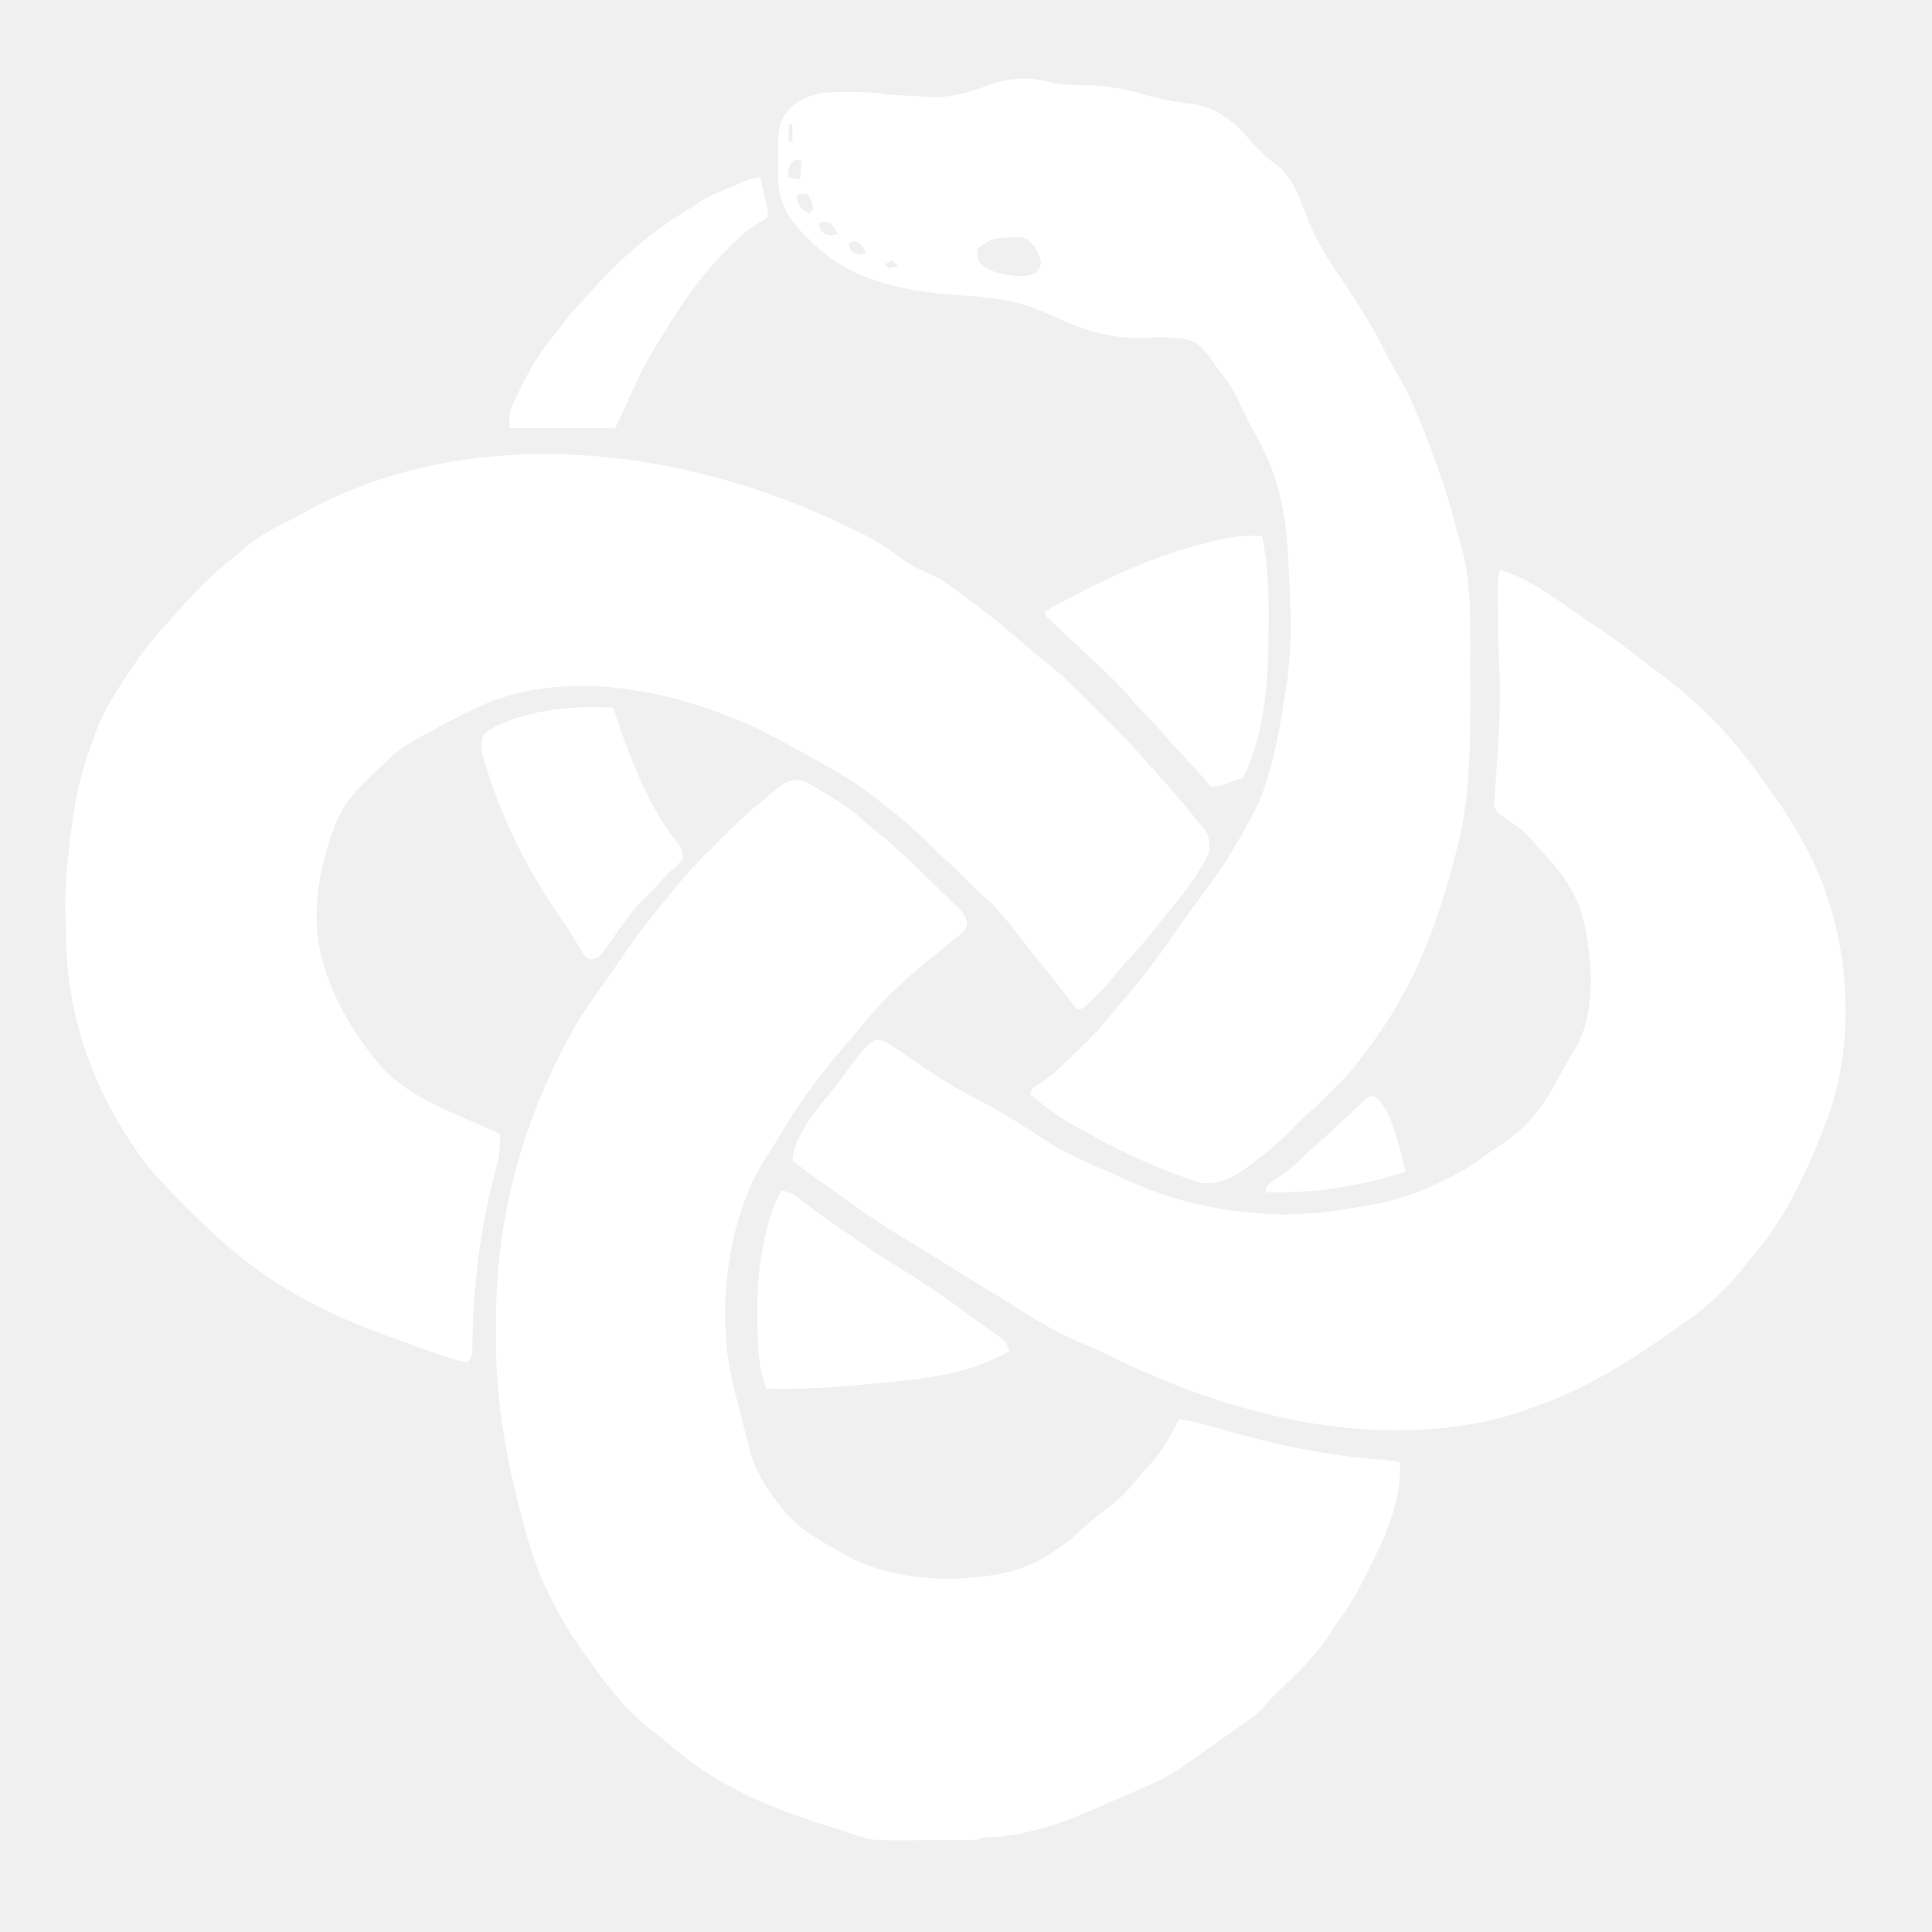
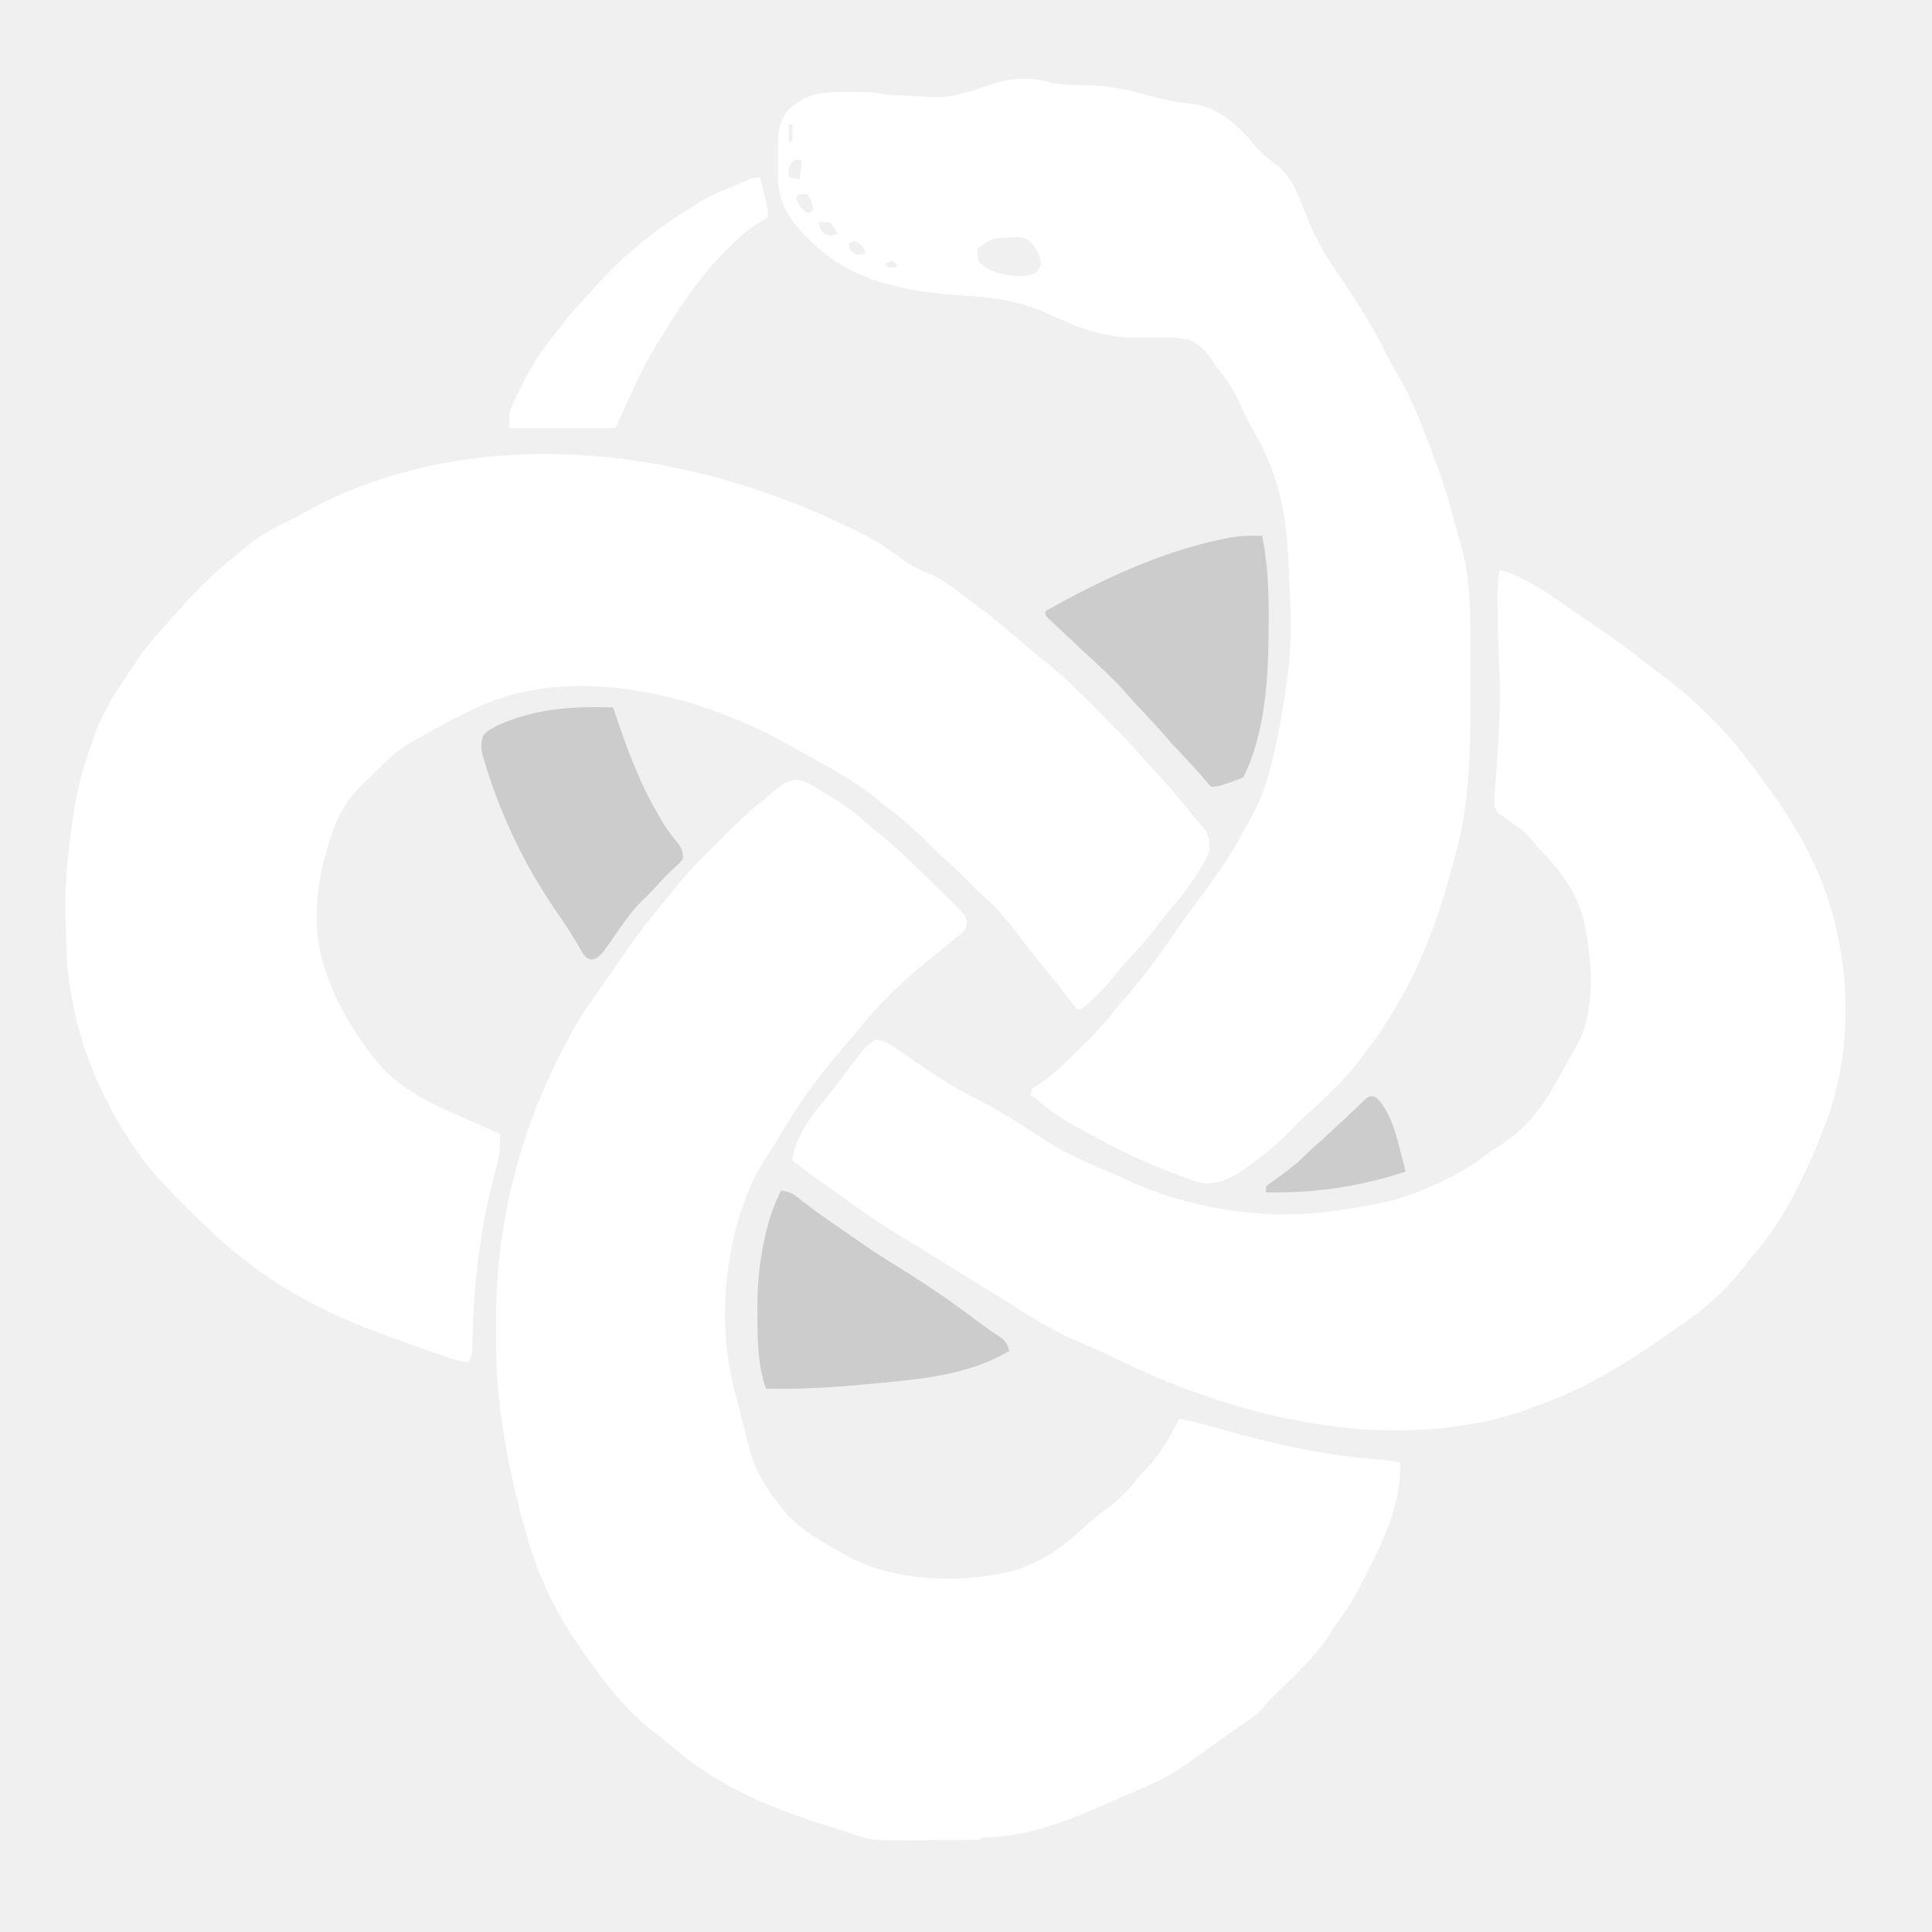
<svg xmlns="http://www.w3.org/2000/svg" version="1.1" width="1024" height="1024">
  <path d="M0 0 C1.995 0.988 3.999 1.954 6.008 2.912 C13.263 6.399 19.77 10.349 26.218 15.162 C33.772 20.672 33.772 20.672 42.218 24.599 C50.429 27.542 57.118 33.251 64.009 38.463 C65.813 39.825 67.629 41.167 69.456 42.498 C76.381 47.579 82.934 53.026 89.443 58.621 C92.192 60.979 94.955 63.321 97.718 65.662 C98.68 66.479 99.641 67.296 100.632 68.138 C102.498 69.723 104.38 71.259 106.316 72.758 C115.017 79.596 122.708 87.383 130.492 95.23 C132.847 97.603 135.21 99.968 137.574 102.332 C139.096 103.859 140.618 105.387 142.14 106.916 C143.182 107.96 143.182 107.96 144.246 109.025 C148.169 112.985 151.927 117.042 155.564 121.267 C157.849 123.912 160.221 126.469 162.593 129.037 C171.009 138.195 179.015 147.624 186.744 157.371 C188.125 159.121 188.125 159.121 189.921 160.959 C191.925 164.513 192.369 167.987 192.093 172.037 C190.988 175.347 189.319 178.152 187.468 181.099 C186.972 181.92 186.477 182.741 185.966 183.586 C181.169 191.32 175.557 198.257 169.66 205.167 C167.19 208.114 164.871 211.173 162.531 214.224 C158.423 219.526 154.037 224.476 149.433 229.349 C146.31 232.667 143.411 236.076 140.593 239.662 C137.221 243.862 133.608 247.582 129.656 251.224 C129.135 251.706 128.614 252.189 128.078 252.686 C124.352 256.037 124.352 256.037 122.093 256.037 C120.408 254.073 118.838 252.099 117.281 250.037 C116.287 248.745 115.292 247.455 114.296 246.166 C113.774 245.488 113.251 244.81 112.712 244.111 C110.04 240.687 107.283 237.334 104.531 233.974 C100.559 229.113 96.65 224.215 92.843 219.224 C86.295 210.68 79.997 202.558 71.835 195.49 C68.585 192.582 65.53 189.516 62.468 186.412 C58.537 182.435 54.566 178.635 50.292 175.025 C47.847 172.814 45.564 170.483 43.263 168.124 C36.517 161.219 29.509 155.146 21.799 149.35 C20.143 148.075 18.541 146.754 16.945 145.404 C6.251 136.449 -5.77 129.83 -17.907 123.037 C-18.857 122.498 -19.808 121.96 -20.787 121.405 C-27.101 117.832 -33.476 114.395 -39.907 111.037 C-40.684 110.62 -41.461 110.203 -42.261 109.774 C-48.634 106.402 -55.19 103.643 -61.907 101.037 C-62.631 100.751 -63.355 100.464 -64.101 100.17 C-102.725 85.004 -150.672 77.636 -190.449 93.524 C-202.292 98.704 -213.673 104.656 -224.907 111.037 C-225.99 111.632 -227.073 112.227 -228.189 112.84 C-234.469 116.357 -239.734 120.101 -244.844 125.162 C-245.464 125.756 -246.083 126.35 -246.721 126.962 C-250.162 130.275 -253.538 133.651 -256.907 137.037 C-257.553 137.662 -258.199 138.287 -258.864 138.931 C-268.953 149.361 -273.219 161.962 -276.844 175.724 C-277.139 176.84 -277.434 177.955 -277.737 179.105 C-279.629 186.744 -280.538 194.182 -280.907 202.037 C-280.956 202.971 -281.005 203.905 -281.055 204.867 C-282.294 234.303 -265.299 264.883 -246.704 286.611 C-234.875 299.162 -220.484 305.963 -204.889 312.739 C-201.185 314.351 -197.499 316 -193.812 317.649 C-190.515 319.123 -187.211 320.58 -183.907 322.037 C-183.539 329.315 -184.536 335.377 -186.532 342.349 C-194.243 371.181 -197.886 401.406 -198.478 431.193 C-198.52 432.85 -198.52 432.85 -198.563 434.541 C-198.582 435.529 -198.6 436.517 -198.62 437.535 C-198.907 440.037 -198.907 440.037 -200.907 443.037 C-206.944 442.347 -212.443 440.256 -218.137 438.24 C-219.233 437.855 -220.328 437.47 -221.457 437.073 C-225.006 435.82 -228.551 434.555 -232.094 433.287 C-233.9 432.641 -233.9 432.641 -235.742 431.981 C-253.361 425.649 -270.497 419.125 -286.907 410.037 C-287.879 409.504 -288.852 408.971 -289.854 408.422 C-312.067 396.123 -330.278 380.866 -348.109 362.965 C-349.732 361.336 -351.361 359.713 -352.991 358.089 C-358.504 352.58 -363.911 347.026 -368.907 341.037 C-369.568 340.257 -370.229 339.477 -370.911 338.673 C-397.956 302.948 -413.747 261.641 -413.875 216.641 C-413.911 213.718 -414.054 210.808 -414.196 207.888 C-414.801 191.329 -413.117 175.355 -410.844 158.974 C-410.707 157.943 -410.569 156.912 -410.428 155.85 C-408.558 142.051 -405.509 129.253 -400.696 116.18 C-399.961 114.183 -399.251 112.18 -398.552 110.17 C-393.917 97.023 -386.193 85.778 -378.469 74.287 C-377.766 73.233 -377.062 72.18 -376.338 71.094 C-371.666 64.235 -366.579 58.085 -360.907 52.037 C-359.508 50.477 -358.112 48.915 -356.719 47.349 C-355.973 46.525 -355.227 45.702 -354.458 44.853 C-353.106 43.361 -351.756 41.867 -350.42 40.36 C-341.893 30.758 -332.825 22.448 -322.74 14.504 C-321.219 13.287 -319.741 12.018 -318.274 10.736 C-311.185 4.573 -303.002 0.624 -294.657 -3.552 C-291.86 -4.988 -289.117 -6.501 -286.372 -8.034 C-202.569 -53.81 -92.685 -44.904 0 0 Z " fill="#FFFFFF" transform="translate(448.9069,278.9633)" />
  <path d="M0 0 C2.833 1.364 2.833 1.364 5.738 3.098 C7.34 4.054 7.34 4.054 8.975 5.029 C10.076 5.7 11.178 6.371 12.312 7.062 C13.947 8.028 13.947 8.028 15.615 9.014 C22.406 13.109 28.226 17.586 34 23 C36.622 25.175 39.273 27.306 41.934 29.434 C51.396 37.353 60.228 45.924 68.999 54.594 C70.428 56.001 71.863 57.402 73.305 58.797 C75.408 60.834 77.491 62.889 79.57 64.949 C80.217 65.568 80.864 66.187 81.53 66.825 C84.375 69.683 85.856 71.197 86.583 75.246 C85.943 78.27 85.461 79.19 83.105 81.113 C82.485 81.634 81.865 82.155 81.226 82.692 C80.217 83.494 80.217 83.494 79.188 84.312 C78.502 84.882 77.816 85.451 77.11 86.037 C75.087 87.71 73.047 89.358 71 91 C69.124 92.52 67.249 94.041 65.375 95.562 C64.507 96.266 63.64 96.97 62.746 97.695 C51.076 107.489 39.929 118.113 30.414 130.016 C27.674 133.403 24.847 136.703 22 140 C10.579 153.277 0.155 166.752 -8.938 181.75 C-9.995 183.493 -11.054 185.236 -12.112 186.979 C-13.133 188.66 -14.152 190.343 -15.172 192.025 C-16.649 194.429 -18.157 196.796 -19.719 199.145 C-37.514 226.17 -43.984 266.043 -41 298 C-40.914 298.998 -40.828 299.997 -40.739 301.025 C-39.48 312.567 -36.555 323.678 -33.625 334.89 C-32.749 338.253 -31.899 341.622 -31.051 344.992 C-30.489 347.167 -29.925 349.342 -29.359 351.516 C-29.112 352.505 -28.865 353.495 -28.611 354.515 C-25.388 366.623 -18.862 376.406 -11 386 C-10.319 386.833 -9.639 387.665 -8.938 388.523 C-0.889 397.406 9.669 403.146 20 409 C20.683 409.389 21.365 409.778 22.068 410.178 C47.477 424.282 82.234 425.478 110.019 418.861 C124.458 414.692 136.705 406.638 147.503 396.392 C149.827 394.231 152.284 392.246 154.75 390.25 C155.629 389.531 156.508 388.811 157.414 388.07 C159.118 386.706 160.842 385.367 162.586 384.055 C168.167 379.813 172.483 375.296 176.789 369.766 C178.884 367.145 181.104 364.782 183.438 362.375 C189.929 355.3 194.717 346.566 199 338 C206.362 339.331 213.469 341.198 220.645 343.301 C249.079 351.437 276.551 357.53 306.077 359.666 C309.437 359.952 312.687 360.385 316 361 C317.185 380.355 308.337 400.4 299.724 417.28 C298.617 419.454 297.534 421.639 296.453 423.826 C292.739 431.249 288.806 438.076 283.747 444.695 C282.265 446.65 280.952 448.595 279.691 450.695 C272.907 461.768 263.929 470.482 254.684 479.483 C254.144 480.009 253.604 480.534 253.048 481.076 C252.03 482.064 251.009 483.049 249.984 484.031 C247.792 486.147 245.788 488.267 243.891 490.655 C242.128 492.842 240.548 494.299 238.27 495.91 C237.558 496.419 236.846 496.928 236.112 497.452 C235.353 497.984 234.594 498.515 233.812 499.062 C233.019 499.626 232.226 500.19 231.409 500.771 C228.944 502.52 226.472 504.26 224 506 C222.497 507.066 220.994 508.132 219.492 509.199 C212.551 514.122 212.551 514.122 209.321 516.367 C207.565 517.603 205.825 518.861 204.093 520.131 C196.388 525.676 188.635 529.817 179.875 533.562 C178.585 534.124 177.296 534.686 176.008 535.249 C173.477 536.352 170.942 537.447 168.405 538.534 C165.575 539.752 162.759 540.995 159.949 542.258 C140.574 550.867 120.071 558.868 98.734 559.816 C95.185 559.74 95.185 559.74 93 561 C91.323 561.111 89.642 561.159 87.962 561.177 C86.91 561.19 85.857 561.203 84.773 561.216 C83.627 561.223 82.481 561.231 81.301 561.238 C80.118 561.246 78.936 561.254 77.718 561.263 C75.203 561.277 72.689 561.287 70.175 561.295 C66.373 561.312 62.573 561.356 58.771 561.4 C35.83 561.556 35.83 561.556 25.042 557.707 C22.602 556.862 20.14 556.115 17.669 555.367 C-15.576 545.246 -44.975 533.639 -71.303 510.454 C-73.616 508.473 -76.031 506.642 -78.457 504.802 C-91.771 494.666 -101.631 483.055 -111.286 469.419 C-112.936 467.09 -114.603 464.772 -116.273 462.457 C-131.001 441.963 -140.846 421.836 -147.5 397.438 C-147.775 396.439 -148.051 395.44 -148.334 394.411 C-157.025 362.587 -163.382 329.444 -163.029 296.343 C-163.008 293.951 -163.02 291.559 -163.053 289.167 C-163.774 236.514 -150.777 185.118 -125.974 138.822 C-125.093 137.173 -124.228 135.517 -123.365 133.859 C-119.907 127.31 -115.913 121.282 -111.625 115.25 C-110.211 113.241 -108.797 111.232 -107.383 109.223 C-106.661 108.201 -105.94 107.179 -105.196 106.125 C-103.007 103.01 -100.84 99.881 -98.68 96.746 C-97.979 95.731 -97.278 94.715 -96.556 93.669 C-95.229 91.744 -93.903 89.818 -92.581 87.89 C-88.304 81.709 -83.763 75.813 -79 70 C-78.197 69.011 -77.394 68.023 -76.566 67.004 C-75.574 65.795 -75.574 65.795 -74.562 64.562 C-73.904 63.759 -73.245 62.956 -72.566 62.129 C-72.181 61.664 -71.796 61.198 -71.399 60.719 C-70.328 59.403 -69.277 58.072 -68.233 56.734 C-62.034 48.909 -55.183 41.877 -48.108 34.847 C-46.128 32.878 -44.159 30.899 -42.191 28.918 C-35.792 22.512 -29.36 16.379 -22.241 10.769 C-20.176 9.139 -18.206 7.445 -16.25 5.688 C-11.027 1.225 -7.095 -1.786 0 0 Z " fill="#FFFFFF" transform="translate(426,414)" />
  <path d="M0 0 C14.525 4.391 27.163 13.567 39.429 22.207 C42.134 24.094 44.864 25.942 47.602 27.781 C56.766 33.942 65.779 40.15 74.355 47.109 C77.067 49.297 79.848 51.356 82.676 53.391 C93.173 61.011 102.673 69.199 111.812 78.375 C112.316 78.879 112.82 79.383 113.34 79.902 C124.97 91.586 134.52 104.567 144 118 C144.581 118.814 145.162 119.628 145.761 120.467 C152.883 130.493 159.174 140.684 164.562 151.75 C165.039 152.718 165.515 153.686 166.006 154.684 C185.253 195.699 188.91 246.708 174.129 289.522 C164.372 315.437 151.886 343.595 133.381 364.422 C131.487 366.587 129.788 368.887 128.062 371.188 C118.193 383.337 106.932 393.08 93.928 401.708 C91.262 403.494 88.67 405.38 86.062 407.25 C65.102 421.699 43.337 435.011 19.174 443.243 C17.262 443.909 15.371 444.633 13.484 445.367 C9.702 446.783 5.898 447.959 2 449 C1.141 449.23 0.282 449.46 -0.603 449.697 C-69.277 466.909 -144.556 447.49 -206.232 416.813 C-211.47 414.217 -216.801 411.915 -222.2 409.672 C-235.027 404.326 -246.443 397.472 -258.063 389.892 C-262.816 386.83 -267.658 383.919 -272.5 381 C-281.387 375.618 -290.211 370.14 -299.006 364.61 C-303.975 361.492 -308.959 358.409 -313.992 355.398 C-325.348 348.604 -336.218 341.481 -346.838 333.588 C-350.536 330.872 -354.303 328.254 -358.062 325.625 C-363.837 321.574 -369.514 317.439 -375 313 C-373.488 297.729 -360.907 284.991 -351.824 273.36 C-349.527 270.388 -347.327 267.355 -345.125 264.312 C-336.569 252.937 -336.569 252.937 -331 249 C-326.838 249.342 -324.159 250.956 -320.754 253.281 C-319.759 253.954 -318.764 254.627 -317.74 255.32 C-316.691 256.039 -315.643 256.759 -314.562 257.5 C-312.381 258.973 -310.198 260.446 -308.016 261.918 C-306.01 263.278 -304.005 264.639 -302 266 C-293.345 271.874 -284.54 276.867 -275.241 281.632 C-268.714 285.012 -262.422 288.67 -256.188 292.562 C-255.305 293.113 -254.422 293.664 -253.512 294.231 C-249.665 296.647 -245.844 299.09 -242.074 301.625 C-230.779 309.129 -218.592 314.353 -206.138 319.648 C-203.493 320.788 -200.878 321.967 -198.27 323.188 C-175.465 333.7 -151.549 339.546 -126.562 341.188 C-125.669 341.247 -124.776 341.306 -123.856 341.366 C-108.089 342.345 -93.422 340.948 -77.884 338.263 C-75.271 337.816 -72.655 337.391 -70.039 336.967 C-54.835 334.409 -41.45 329.621 -27.688 322.625 C-26.744 322.149 -25.8 321.673 -24.828 321.182 C-19.061 318.214 -13.732 315.049 -8.633 311.016 C-6.575 309.44 -4.554 308.047 -2.367 306.672 C6.127 301.324 12.711 295.94 19 288 C19.448 287.449 19.895 286.898 20.356 286.33 C25.019 280.397 28.57 273.918 32.188 267.312 C33.41 265.1 34.632 262.888 35.855 260.676 C36.388 259.706 36.921 258.735 37.469 257.736 C38.47 255.947 39.516 254.184 40.61 252.451 C51.353 233.508 48.858 203.965 43.801 183.715 C39.569 169.067 30.551 157.651 20 147 C18.907 145.654 17.823 144.3 16.75 142.938 C12.875 138.395 7.951 135.136 3.065 131.767 C-1.9 128.301 -1.9 128.301 -3 125 C-3.006 122.938 -3.006 122.938 -2.838 120.539 C-2.778 119.636 -2.718 118.733 -2.656 117.803 C-2.585 116.825 -2.514 115.847 -2.441 114.84 C-2.373 113.821 -2.305 112.803 -2.235 111.754 C-1.945 107.402 -1.64 103.052 -1.337 98.701 C-0.172 81.856 0.477 65.247 -0.5 48.375 C-0.996 38.519 -1.113 28.679 -1.125 18.812 C-1.129 17.749 -1.129 17.749 -1.133 16.664 C-1.138 14.636 -1.136 12.609 -1.133 10.582 C-1.132 9.409 -1.131 8.235 -1.129 7.027 C-1.021 4.49 -0.746 2.411 0 0 Z " fill="#FFFFFF" transform="translate(795,302)" />
  <path d="M0 0 C4.723 0.778 9.432 1.051 14.215 1.07 C26.637 1.146 37.544 2.814 49.456 6.344 C57.321 8.652 64.996 10.132 73.153 10.937 C85.722 12.318 96.445 20.429 104.34 30.004 C107.981 34.382 111.937 38.528 116.58 41.84 C124.989 47.881 128.291 54.619 131.875 63.938 C132.406 65.258 132.94 66.578 133.477 67.896 C133.869 68.862 133.869 68.862 134.27 69.847 C134.529 70.484 134.788 71.121 135.055 71.777 C135.312 72.413 135.569 73.049 135.833 73.704 C140.301 84.731 146.253 94.047 152.949 103.825 C162.174 117.331 170.554 130.755 177.715 145.479 C178.977 147.955 180.342 150.324 181.777 152.703 C189.398 165.471 194.699 178.872 199.938 192.75 C200.485 194.194 200.485 194.194 201.044 195.667 C205.45 207.343 209.357 219.022 212.501 231.101 C213.206 233.785 213.969 236.452 214.73 239.121 C215.217 240.893 215.703 242.665 216.188 244.438 C216.434 245.294 216.681 246.151 216.936 247.033 C220.996 262.074 221.311 277.815 221.266 293.301 C221.267 294.995 221.269 296.69 221.271 298.385 C221.274 301.911 221.27 305.438 221.261 308.965 C221.249 313.387 221.256 317.809 221.268 322.232 C221.333 351.434 221.383 380.076 213.562 408.438 C213.022 410.467 212.481 412.496 211.941 414.525 C205.176 439.625 196.994 463.354 184 486 C183.595 486.721 183.191 487.441 182.774 488.184 C177.25 498.001 170.832 507.055 164 516 C163.473 516.707 162.946 517.414 162.403 518.143 C158.174 523.735 153.559 528.714 148.562 533.625 C147.85 534.337 147.138 535.048 146.404 535.781 C142.98 539.177 139.509 542.468 135.855 545.617 C132.84 548.217 130.067 550.94 127.335 553.832 C121.286 560.196 114.81 565.763 107.812 571.062 C106.603 571.991 106.603 571.991 105.368 572.938 C97.448 578.801 89.155 584.289 79 583 C75.893 582.246 72.934 581.235 69.938 580.125 C68.648 579.657 68.648 579.657 67.332 579.18 C49.575 572.618 32.745 564.653 16.295 555.3 C14.357 554.202 12.409 553.129 10.449 552.07 C2.295 547.556 -4.807 541.884 -12 536 C-10.838 532.514 -10.409 532.432 -7.375 530.688 C0.243 525.807 6.528 519.268 13 513 C13.843 512.19 13.843 512.19 14.704 511.363 C20.765 505.522 26.416 499.506 31.66 492.906 C33.85 490.187 36.101 487.542 38.39 484.907 C47.713 474.169 56.077 463.002 64.041 451.224 C67.585 446.003 71.246 440.901 75.062 435.875 C84.905 422.865 94.089 409.898 101.696 395.432 C102.666 393.623 103.67 391.832 104.691 390.051 C109.082 382.269 112.119 374.666 114.5 366.062 C114.776 365.075 114.776 365.075 115.059 364.067 C118.666 351.007 120.981 337.753 123.062 324.375 C123.291 322.949 123.291 322.949 123.523 321.494 C125.717 307.578 126.425 294.075 126 280 C125.976 279.14 125.951 278.28 125.926 277.394 C125.775 272.358 125.564 267.326 125.31 262.294 C125.187 259.801 125.081 257.308 124.975 254.814 C124.27 239.682 122.721 224.449 117.938 210 C117.641 209.087 117.344 208.174 117.038 207.233 C114.043 198.44 109.837 190.5 105.312 182.418 C103.459 179.003 101.781 175.512 100.092 172.015 C95.48 162.073 95.48 162.073 89.051 153.293 C87.263 151.294 86.013 149.437 84.605 147.176 C80.824 141.784 76.75 136.969 69.996 135.591 C62.598 134.656 55.129 134.774 47.691 135.031 C29.211 135.632 14.429 130.215 -2.115 122.506 C-16.342 115.92 -29.938 113.692 -45.466 112.78 C-75.116 110.969 -106.207 106.162 -128 84 C-129.191 82.865 -129.191 82.865 -130.406 81.707 C-139.802 72.634 -145.29 63.541 -145.664 50.27 C-145.689 47.914 -145.683 45.563 -145.652 43.208 C-145.625 40.805 -145.652 38.406 -145.684 36.002 C-145.703 27.843 -145.583 20.492 -140 14 C-130.621 5.118 -120.751 4.549 -108.25 4.75 C-106.299 4.758 -106.299 4.758 -104.309 4.766 C-99.056 4.809 -94.141 4.88 -89 6 C-83.825 6.436 -78.651 6.67 -73.463 6.878 C-71.16 6.992 -68.875 7.178 -66.578 7.379 C-54.783 8.16 -45.248 5.094 -34.16 1.226 C-22.146 -2.869 -12.28 -3.662 0 0 Z M-140 22 C-140 24.97 -140 27.94 -140 31 C-139.34 31 -138.68 31 -138 31 C-138 28.03 -138 25.06 -138 22 C-138.66 22 -139.32 22 -140 22 Z M-138.75 42.688 C-140.19 45.351 -140.249 47.016 -140 50 C-137.03 50.495 -137.03 50.495 -134 51 C-133.67 47.7 -133.34 44.4 -133 41 C-136.925 40.537 -136.925 40.537 -138.75 42.688 Z M-135 59 C-135.33 59.66 -135.66 60.32 -136 61 C-134.276 65.375 -134.276 65.375 -130.812 68.375 C-130.214 68.581 -129.616 68.787 -129 69 C-128.34 68.34 -127.68 67.68 -127 67 C-127.353 63.558 -128.046 61.931 -130 59 C-132.584 58.75 -132.584 58.75 -135 59 Z M-124 74 C-123.631 76.676 -123.151 77.843 -121.25 79.812 C-118.4 81.317 -117.019 80.923 -114 80 C-115.576 76.885 -115.576 76.885 -118 74 C-121.169 73.498 -121.169 73.498 -124 74 Z M-27.191 82.051 C-32.825 82.437 -35.756 84.552 -40 88 C-40.135 91.331 -40.135 91.331 -39 95 C-33.073 100.705 -25.214 102.047 -17.312 102.375 C-13.757 102.291 -12.067 102.033 -8.812 100.438 C-6.774 98.051 -6.774 98.051 -6.312 94.75 C-7.226 89.769 -9.563 86.651 -13 83 C-17.201 80.9 -22.588 81.944 -27.191 82.051 Z M-108 85 C-107.805 86.95 -107.805 86.95 -107 89 C-105.234 90.425 -105.234 90.425 -103 91 C-100.803 90.702 -100.803 90.702 -99 90 C-100.781 86.308 -100.781 86.308 -104.062 84.125 C-106.082 83.831 -106.082 83.831 -108 85 Z M-85 94 C-86.98 94.99 -86.98 94.99 -89 96 C-88.34 96.66 -87.68 97.32 -87 98 C-84.397 97.68 -84.397 97.68 -82 97 C-82.99 96.01 -83.98 95.02 -85 94 Z " fill="#FFFFFF" transform="translate(558,44)" />
-   <path d="M0 0 C2.931 14.899 3.525 29.402 3.438 44.562 C3.434 45.714 3.43 46.865 3.426 48.052 C3.307 73.985 1.883 104.234 -10 128 C-12.287 128.965 -14.532 129.821 -16.875 130.625 C-17.513 130.854 -18.151 131.084 -18.809 131.32 C-21.673 132.325 -23.943 133 -27 133 C-28.332 131.777 -28.332 131.777 -29.812 129.938 C-33.399 125.648 -37.169 121.57 -41 117.5 C-48.331 109.687 -48.331 109.687 -51.5 106 C-55.445 101.414 -59.611 97.034 -63.753 92.627 C-67.006 89.158 -70.195 85.654 -73.312 82.062 C-79.335 75.327 -86.069 69.296 -92.685 63.154 C-96.597 59.515 -100.485 55.85 -104.375 52.188 C-105.094 51.512 -105.814 50.836 -106.555 50.14 C-107.225 49.51 -107.895 48.88 -108.586 48.23 C-109.468 47.401 -109.468 47.401 -110.369 46.555 C-110.907 46.042 -111.445 45.529 -112 45 C-112.565 44.48 -113.131 43.959 -113.713 43.423 C-115 42 -115 42 -115 40 C-85.816 23.552 -54.993 8.976 -22.062 1.938 C-21.11 1.733 -20.158 1.529 -19.177 1.319 C-12.732 0.058 -6.558 -0.221 0 0 Z " fill="#FFFFFF" transform="translate(669,284)" />
-   <path d="M0 0 C0.451 1.364 0.451 1.364 0.911 2.756 C7.211 21.699 13.852 39.713 24 57 C24.37 57.635 24.741 58.269 25.122 58.923 C27.736 63.345 30.456 67.477 33.875 71.312 C36.35 74.442 36.891 76.032 37 80 C35.156 82.492 35.156 82.492 32.5 84.875 C29.336 87.819 26.285 90.693 23.5 94 C20.933 97.022 18.197 99.718 15.312 102.438 C10.873 106.803 7.347 111.507 3.812 116.625 C-7.204 132.573 -7.204 132.573 -11.43 133.578 C-14 133 -14 133 -16.043 130.449 C-16.775 129.205 -17.488 127.95 -18.188 126.688 C-21.294 121.367 -24.508 116.197 -28.055 111.156 C-43.831 88.639 -56.257 64.519 -65.062 38.438 C-65.474 37.226 -65.886 36.015 -66.311 34.766 C-70.482 21.65 -70.482 21.65 -69 15 C-66.867 12.559 -66.867 12.559 -64 11 C-63.095 10.496 -62.19 9.992 -61.258 9.473 C-41.448 0.556 -21.489 -0.807 0 0 Z " fill="#FFFFFF" transform="translate(325,375)" />
-   <path d="M0 0 C3.374 0.527 5.641 1.141 8.32 3.266 C8.929 3.737 9.537 4.209 10.164 4.695 C10.811 5.208 11.458 5.721 12.125 6.25 C20.422 12.657 29.011 18.561 37.696 24.425 C40.102 26.07 42.479 27.754 44.855 29.441 C50.248 33.228 55.825 36.677 61.438 40.125 C75.92 49.11 89.993 58.549 103.545 68.888 C107.967 72.26 112.484 75.418 117.18 78.402 C119.42 80.369 119.98 82.237 121 85 C98.526 98.331 72.532 100.09 47.062 102.5 C46.384 102.565 45.705 102.631 45.006 102.698 C27.307 104.399 9.784 105.413 -8 105 C-12.562 92.362 -12.508 78.421 -12.562 65.125 C-12.567 64.265 -12.572 63.405 -12.577 62.519 C-12.588 49.944 -11.512 37.973 -8.812 25.688 C-8.594 24.678 -8.594 24.678 -8.37 23.649 C-6.506 15.275 -3.885 7.65 0 0 Z " fill="#FFFFFF" transform="translate(414,631)" />
+   <path d="M0 0 C2.931 14.899 3.525 29.402 3.438 44.562 C3.434 45.714 3.43 46.865 3.426 48.052 C3.307 73.985 1.883 104.234 -10 128 C-12.287 128.965 -14.532 129.821 -16.875 130.625 C-17.513 130.854 -18.151 131.084 -18.809 131.32 C-21.673 132.325 -23.943 133 -27 133 C-28.332 131.777 -28.332 131.777 -29.812 129.938 C-33.399 125.648 -37.169 121.57 -41 117.5 C-48.331 109.687 -48.331 109.687 -51.5 106 C-55.445 101.414 -59.611 97.034 -63.753 92.627 C-67.006 89.158 -70.195 85.654 -73.312 82.062 C-79.335 75.327 -86.069 69.296 -92.685 63.154 C-96.597 59.515 -100.485 55.85 -104.375 52.188 C-105.094 51.512 -105.814 50.836 -106.555 50.14 C-107.225 49.51 -107.895 48.88 -108.586 48.23 C-109.468 47.401 -109.468 47.401 -110.369 46.555 C-110.907 46.042 -111.445 45.529 -112 45 C-112.565 44.48 -113.131 43.959 -113.713 43.423 C-115 42 -115 42 -115 40 C-85.816 23.552 -54.993 8.976 -22.062 1.938 C-21.11 1.733 -20.158 1.529 -19.177 1.319 C-12.732 0.058 -6.558 -0.221 0 0 Z " fill="#CCCCCC" transform="translate(669,284)" />
+   <path d="M0 0 C0.451 1.364 0.451 1.364 0.911 2.756 C7.211 21.699 13.852 39.713 24 57 C24.37 57.635 24.741 58.269 25.122 58.923 C27.736 63.345 30.456 67.477 33.875 71.312 C36.35 74.442 36.891 76.032 37 80 C35.156 82.492 35.156 82.492 32.5 84.875 C29.336 87.819 26.285 90.693 23.5 94 C20.933 97.022 18.197 99.718 15.312 102.438 C10.873 106.803 7.347 111.507 3.812 116.625 C-7.204 132.573 -7.204 132.573 -11.43 133.578 C-14 133 -14 133 -16.043 130.449 C-16.775 129.205 -17.488 127.95 -18.188 126.688 C-21.294 121.367 -24.508 116.197 -28.055 111.156 C-43.831 88.639 -56.257 64.519 -65.062 38.438 C-65.474 37.226 -65.886 36.015 -66.311 34.766 C-70.482 21.65 -70.482 21.65 -69 15 C-66.867 12.559 -66.867 12.559 -64 11 C-63.095 10.496 -62.19 9.992 -61.258 9.473 C-41.448 0.556 -21.489 -0.807 0 0 Z " fill="#CCCCCC" transform="translate(325,375)" />
+   <path d="M0 0 C3.374 0.527 5.641 1.141 8.32 3.266 C8.929 3.737 9.537 4.209 10.164 4.695 C10.811 5.208 11.458 5.721 12.125 6.25 C20.422 12.657 29.011 18.561 37.696 24.425 C40.102 26.07 42.479 27.754 44.855 29.441 C50.248 33.228 55.825 36.677 61.438 40.125 C75.92 49.11 89.993 58.549 103.545 68.888 C107.967 72.26 112.484 75.418 117.18 78.402 C119.42 80.369 119.98 82.237 121 85 C98.526 98.331 72.532 100.09 47.062 102.5 C46.384 102.565 45.705 102.631 45.006 102.698 C27.307 104.399 9.784 105.413 -8 105 C-12.562 92.362 -12.508 78.421 -12.562 65.125 C-12.567 64.265 -12.572 63.405 -12.577 62.519 C-12.588 49.944 -11.512 37.973 -8.812 25.688 C-8.594 24.678 -8.594 24.678 -8.37 23.649 C-6.506 15.275 -3.885 7.65 0 0 Z " fill="#CCCCCC" transform="translate(414,631)" />
  <path d="M0 0 C0.671 2.937 1.337 5.874 2 8.812 C2.191 9.646 2.382 10.479 2.578 11.338 C2.759 12.14 2.939 12.943 3.125 13.77 C3.293 14.508 3.46 15.246 3.633 16.007 C4 18 4 18 4 21 C1.941 22.495 1.941 22.495 -0.883 24.102 C-7.019 27.85 -11.865 32.25 -16.875 37.375 C-17.74 38.253 -18.605 39.131 -19.496 40.035 C-31.807 52.732 -41.499 66.76 -50.667 81.831 C-51.836 83.734 -53.036 85.611 -54.258 87.48 C-61.99 99.649 -67.673 112.932 -73.631 126.03 C-74.711 128.373 -75.846 130.692 -77 133 C-95.48 133 -113.96 133 -133 133 C-133 123.982 -133 123.982 -130.578 118.875 C-130.053 117.764 -129.528 116.652 -128.987 115.507 C-128.414 114.35 -127.84 113.192 -127.25 112 C-126.96 111.404 -126.669 110.808 -126.37 110.193 C-121.662 100.564 -116.269 91.926 -109.395 83.707 C-107.838 81.802 -106.374 79.844 -104.91 77.867 C-102.69 74.884 -100.388 72.058 -97.875 69.312 C-97.114 68.48 -96.354 67.647 -95.57 66.789 C-94.722 65.869 -93.874 64.948 -93 64 C-91.976 62.883 -90.953 61.766 -89.93 60.648 C-88.87 59.494 -87.81 58.341 -86.75 57.188 C-86.255 56.648 -85.76 56.109 -85.25 55.554 C-70.849 39.955 -54.898 26.957 -36.718 16.068 C-35.22 15.137 -33.781 14.112 -32.355 13.074 C-27.122 9.839 -21.481 7.617 -15.812 5.25 C-14.625 4.743 -13.437 4.237 -12.213 3.715 C-3.386 0 -3.386 0 0 0 Z " fill="#FFFFFF" transform="translate(403,94)" />
-   <path d="M0 0 C2.574 1.251 3.486 2.668 5.016 5.074 C5.745 6.192 5.745 6.192 6.488 7.332 C10.342 14.217 12.226 21.273 14.141 28.887 C14.413 29.952 14.686 31.018 14.967 32.115 C15.634 34.725 16.296 37.337 16.953 39.949 C-7.982 48.001 -30.823 51.357 -57.047 50.949 C-57.047 49.959 -57.047 48.969 -57.047 47.949 C-55.689 46.618 -55.689 46.618 -53.793 45.277 C-53.103 44.777 -52.412 44.277 -51.701 43.762 C-50.97 43.246 -50.238 42.73 -49.484 42.199 C-44.461 38.633 -39.887 35.022 -35.623 30.56 C-34.002 28.904 -32.308 27.392 -30.547 25.887 C-26.465 22.369 -22.54 18.696 -18.609 15.012 C-17.302 13.793 -15.995 12.574 -14.688 11.355 C-12.515 9.329 -10.361 7.29 -8.219 5.23 C-7.44 4.498 -6.662 3.766 -5.859 3.012 C-5.206 2.384 -4.552 1.756 -3.879 1.109 C-2.047 -0.051 -2.047 -0.051 0 0 Z " fill="#FFFFFF" transform="translate(728.0469,581.0508)" />
+   <path d="M0 0 C2.574 1.251 3.486 2.668 5.016 5.074 C5.745 6.192 5.745 6.192 6.488 7.332 C10.342 14.217 12.226 21.273 14.141 28.887 C14.413 29.952 14.686 31.018 14.967 32.115 C15.634 34.725 16.296 37.337 16.953 39.949 C-7.982 48.001 -30.823 51.357 -57.047 50.949 C-57.047 49.959 -57.047 48.969 -57.047 47.949 C-55.689 46.618 -55.689 46.618 -53.793 45.277 C-53.103 44.777 -52.412 44.277 -51.701 43.762 C-50.97 43.246 -50.238 42.73 -49.484 42.199 C-44.461 38.633 -39.887 35.022 -35.623 30.56 C-34.002 28.904 -32.308 27.392 -30.547 25.887 C-26.465 22.369 -22.54 18.696 -18.609 15.012 C-17.302 13.793 -15.995 12.574 -14.688 11.355 C-12.515 9.329 -10.361 7.29 -8.219 5.23 C-7.44 4.498 -6.662 3.766 -5.859 3.012 C-5.206 2.384 -4.552 1.756 -3.879 1.109 C-2.047 -0.051 -2.047 -0.051 0 0 Z " fill="#CCCCCC" transform="translate(728.0469,581.0508)" />
</svg>
